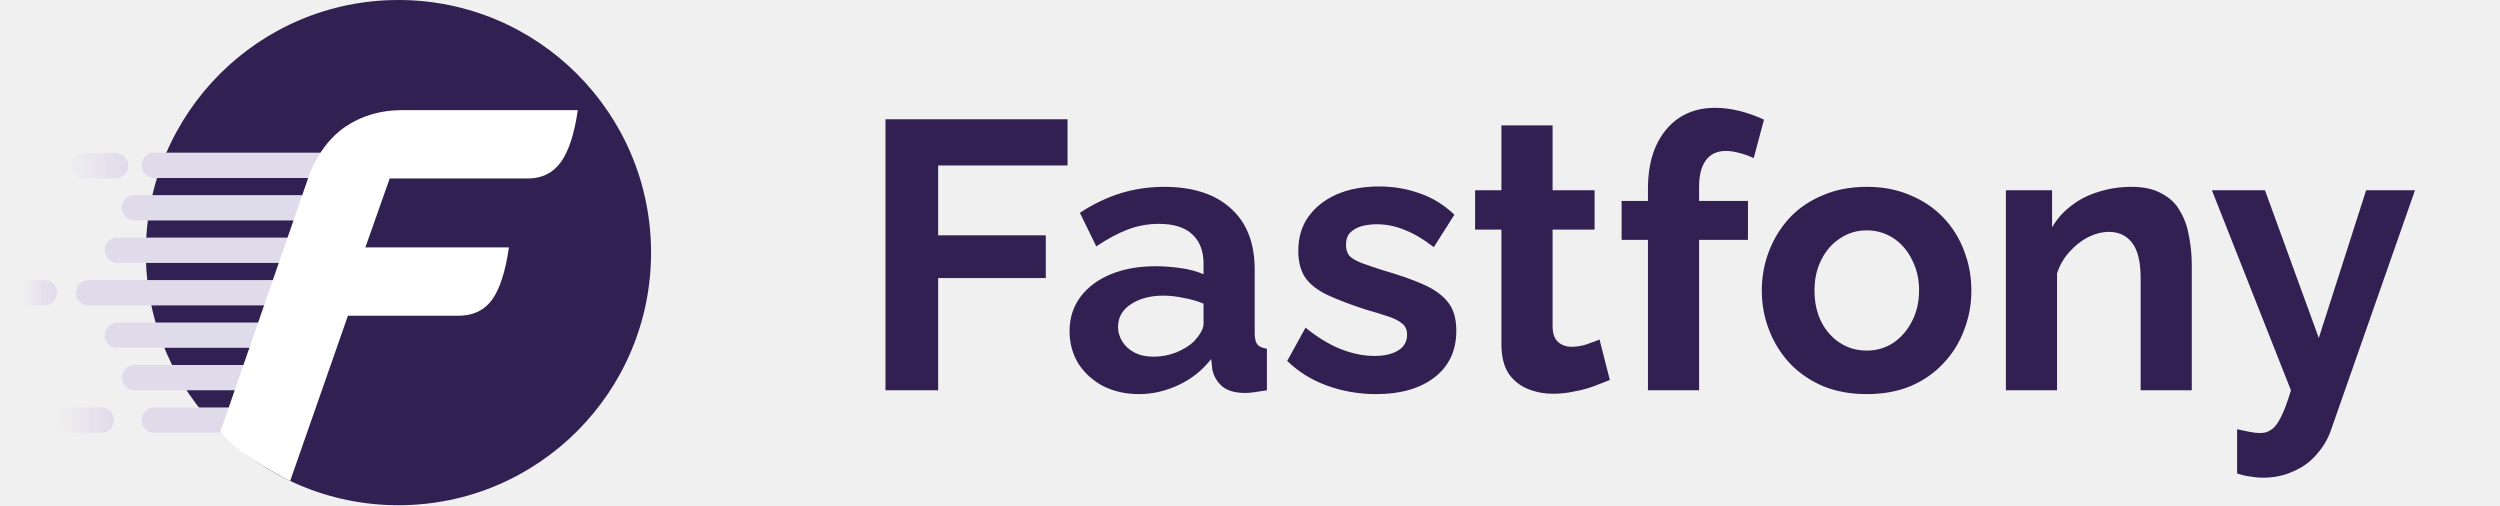
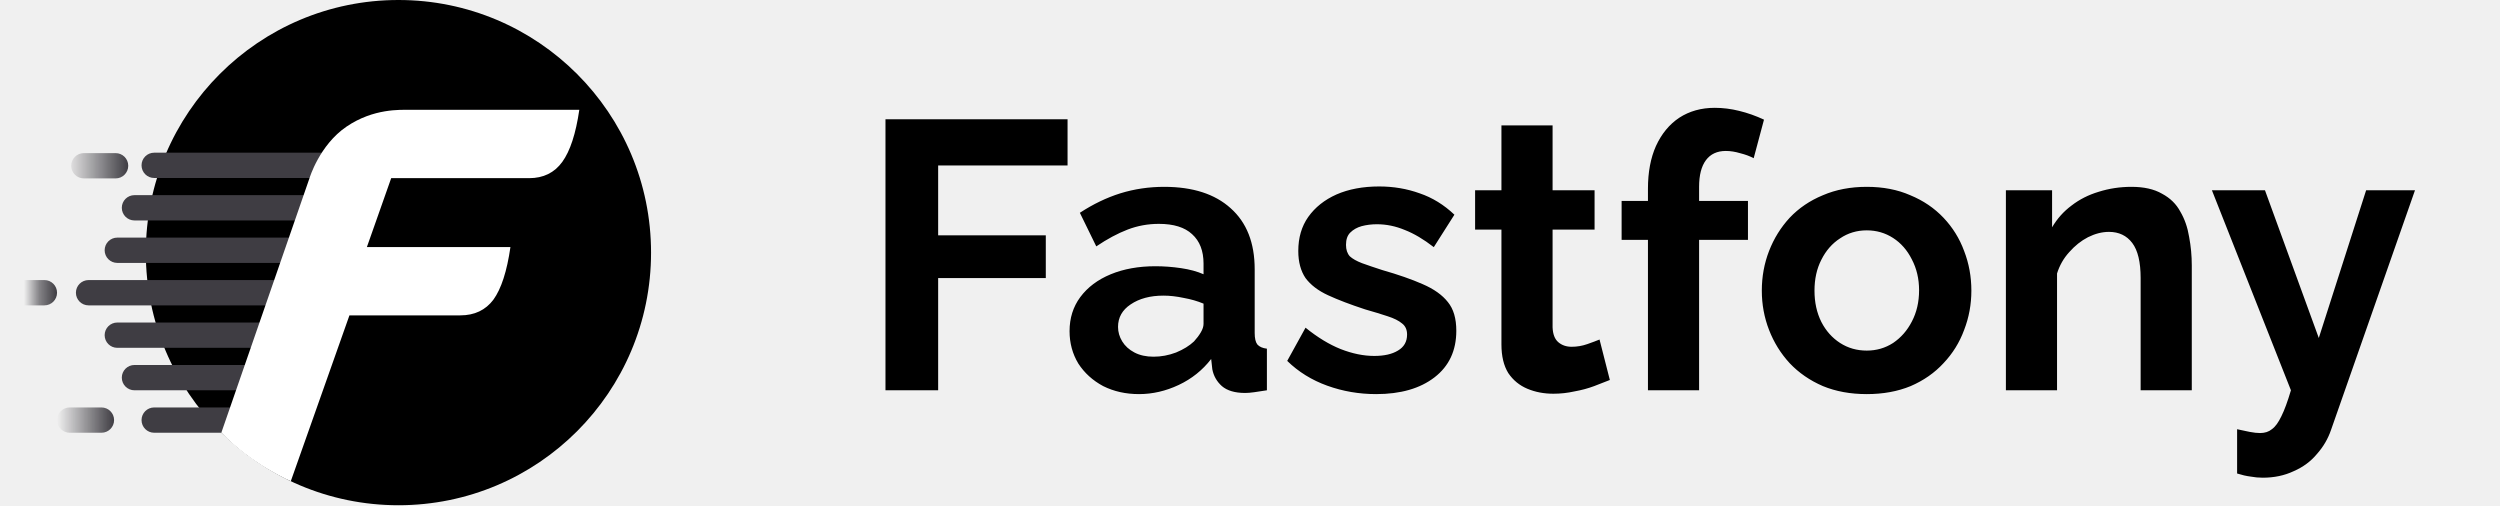
<svg xmlns="http://www.w3.org/2000/svg" width="5829" height="1178" viewBox="0 0 5829 1178" fill="none">
-   <circle cx="929" cy="589" r="589" fill="#312152" />
-   <rect x="330" y="950" width="371" height="59" rx="29.5" fill="#E0DBEB" />
-   <rect x="284" y="851" width="444" height="59" rx="29.5" fill="#E0DBEB" />
-   <rect x="244" y="752" width="528" height="59" rx="29.5" fill="#E0DBEB" />
-   <rect x="177" y="653" width="794" height="59" rx="29.5" fill="#E0DBEB" />
-   <rect x="244" y="554" width="589" height="59" rx="29.5" fill="#E0DBEB" />
-   <rect x="284" y="455" width="590" height="59" rx="29.5" fill="#E0DBEB" />
-   <rect x="133" y="950" width="133" height="59" rx="29.5" fill="url(#paint0_linear_7_256)" />
-   <rect x="166" y="357" width="133" height="59" rx="29.5" fill="url(#paint1_linear_7_256)" />
-   <path d="M0 682.5C0 666.208 13.208 653 29.5 653H103.5C119.792 653 133 666.208 133 682.5V682.5C133 698.792 119.792 712 103.5 712H29.5C13.208 712 0 698.792 0 682.5V682.5Z" fill="url(#paint2_linear_7_256)" />
-   <rect x="330" y="356" width="641" height="59" rx="29.5" fill="#E0DBEB" />
-   <path d="M2064.58 910V278.1H2489.11V385.79H2187.4V548.66H2438.38V648.34H2187.4V910H2064.58ZM2493.78 772.05C2493.78 741.79 2502.08 715.387 2518.7 692.84C2535.9 669.7 2559.64 651.9 2589.9 639.44C2620.16 626.98 2654.87 620.75 2694.03 620.75C2713.61 620.75 2733.49 622.233 2753.66 625.2C2773.83 628.167 2791.33 632.913 2806.17 639.44V614.52C2806.17 584.853 2797.27 562.01 2779.47 545.99C2762.26 529.97 2736.45 521.96 2702.04 521.96C2676.52 521.96 2652.2 526.41 2629.06 535.31C2605.92 544.21 2581.59 557.263 2556.08 574.47L2517.81 496.15C2548.66 475.977 2580.11 460.847 2612.15 450.76C2644.78 440.673 2678.9 435.63 2714.5 435.63C2780.95 435.63 2832.57 452.243 2869.36 485.47C2906.74 518.697 2925.43 566.163 2925.43 627.87V776.5C2925.43 788.96 2927.51 797.86 2931.66 803.2C2936.41 808.54 2943.82 811.803 2953.91 812.99V910C2943.23 911.78 2933.44 913.263 2924.54 914.45C2916.23 915.637 2909.11 916.23 2903.18 916.23C2879.45 916.23 2861.35 910.89 2848.89 900.21C2837.02 889.53 2829.61 876.477 2826.64 861.05L2823.97 837.02C2803.8 863.127 2778.58 883.3 2748.32 897.54C2718.06 911.78 2687.21 918.9 2655.76 918.9C2624.9 918.9 2597.02 912.67 2572.1 900.21C2547.77 887.157 2528.49 869.653 2514.25 847.7C2500.6 825.153 2493.78 799.937 2493.78 772.05ZM2783.92 796.08C2790.45 788.96 2795.79 781.84 2799.94 774.72C2804.09 767.6 2806.17 761.073 2806.17 755.14V707.97C2791.93 702.037 2776.5 697.587 2759.89 694.62C2743.27 691.06 2727.55 689.28 2712.72 689.28C2681.87 689.28 2656.35 696.103 2636.18 709.75C2616.6 722.803 2606.81 740.307 2606.81 762.26C2606.81 774.127 2610.07 785.4 2616.6 796.08C2623.12 806.76 2632.62 815.363 2645.08 821.89C2657.54 828.417 2672.37 831.68 2689.58 831.68C2707.38 831.68 2724.88 828.417 2742.09 821.89C2759.29 814.77 2773.24 806.167 2783.92 796.08ZM3208.64 918.9C3168.89 918.9 3130.92 912.373 3094.72 899.32C3058.53 886.267 3027.38 866.983 3001.27 841.47L3043.99 764.04C3071.88 786.587 3099.17 803.2 3125.87 813.88C3153.17 824.56 3179.27 829.9 3204.19 829.9C3227.33 829.9 3245.73 825.747 3259.37 817.44C3273.61 809.133 3280.73 796.673 3280.73 780.06C3280.73 768.787 3276.88 760.183 3269.16 754.25C3261.45 747.723 3250.18 742.087 3235.34 737.34C3221.1 732.593 3203.6 727.253 3182.83 721.32C3148.42 710.047 3119.64 699.07 3096.5 688.39C3073.36 677.71 3055.86 664.36 3043.99 648.34C3032.72 631.727 3027.08 610.663 3027.08 585.15C3027.08 554.297 3034.8 527.893 3050.22 505.94C3066.24 483.393 3088.2 465.89 3116.08 453.43C3144.56 440.97 3177.79 434.74 3215.76 434.74C3248.99 434.74 3280.44 440.08 3310.1 450.76C3339.77 460.847 3366.77 477.46 3391.09 500.6L3343.03 576.25C3319.3 557.857 3296.75 544.507 3275.39 536.2C3254.03 527.3 3232.38 522.85 3210.42 522.85C3197.96 522.85 3186.1 524.333 3174.82 527.3C3164.14 530.267 3155.24 535.31 3148.12 542.43C3141.6 548.957 3138.33 558.45 3138.33 570.91C3138.33 582.183 3141.3 591.083 3147.23 597.61C3153.76 603.543 3163.25 608.883 3175.71 613.63C3188.77 618.377 3204.49 623.717 3222.88 629.65C3260.26 640.33 3291.71 651.307 3317.22 662.58C3343.33 673.853 3362.91 687.797 3375.96 704.41C3389.02 720.43 3395.54 742.68 3395.54 771.16C3395.54 817.44 3378.63 853.633 3344.81 879.74C3310.99 905.847 3265.6 918.9 3208.64 918.9ZM3753.51 885.97C3743.42 890.123 3731.26 894.87 3717.02 900.21C3702.78 905.55 3687.35 909.703 3670.74 912.67C3654.72 916.23 3638.4 918.01 3621.79 918.01C3599.84 918.01 3579.66 914.153 3561.27 906.44C3542.88 898.727 3528.04 886.563 3516.77 869.95C3506.09 852.743 3500.75 830.493 3500.75 803.2V535.31H3439.34V443.64H3500.75V292.34H3620.01V443.64H3717.91V535.31H3620.01V763.15C3620.6 779.17 3625.05 790.74 3633.36 797.86C3641.67 804.98 3652.05 808.54 3664.51 808.54C3676.97 808.54 3689.13 806.463 3701 802.31C3712.87 798.157 3722.36 794.597 3729.48 791.63L3753.51 885.97ZM3842.36 910V559.34H3780.95V468.56H3842.36V440.08C3842.36 401.513 3848.59 368.287 3861.05 340.4C3874.11 311.92 3892.2 289.967 3915.34 274.54C3939.08 259.113 3966.67 251.4 3998.11 251.4C4017.1 251.4 4036.09 253.773 4055.07 258.52C4074.65 263.267 4093.94 270.09 4112.92 278.99L4088.89 368.88C4079.99 364.133 4069.61 360.277 4057.74 357.31C4045.88 353.75 4034.6 351.97 4023.92 351.97C4003.75 351.97 3988.32 359.09 3977.64 373.33C3966.96 387.57 3961.62 408.337 3961.62 435.63V468.56H4075.54V559.34H3961.62V910H3842.36ZM4352.59 918.9C4314.61 918.9 4280.5 912.67 4250.24 900.21C4219.98 887.157 4194.17 869.357 4172.81 846.81C4152.04 824.263 4136.02 798.453 4124.75 769.38C4113.47 740.307 4107.84 709.75 4107.84 677.71C4107.84 645.077 4113.47 614.223 4124.75 585.15C4136.02 556.077 4152.04 530.267 4172.81 507.72C4194.17 485.173 4219.98 467.67 4250.24 455.21C4280.5 442.157 4314.61 435.63 4352.59 435.63C4390.56 435.63 4424.38 442.157 4454.05 455.21C4484.31 467.67 4510.12 485.173 4531.48 507.72C4552.84 530.267 4568.86 556.077 4579.54 585.15C4590.81 614.223 4596.45 645.077 4596.45 677.71C4596.45 709.75 4590.81 740.307 4579.54 769.38C4568.86 798.453 4552.84 824.263 4531.48 846.81C4510.71 869.357 4485.2 887.157 4454.94 900.21C4424.68 912.67 4390.56 918.9 4352.59 918.9ZM4230.66 677.71C4230.66 705.003 4236 729.33 4246.68 750.69C4257.36 771.457 4271.89 787.773 4290.29 799.64C4308.68 811.507 4329.45 817.44 4352.59 817.44C4375.13 817.44 4395.6 811.507 4414 799.64C4432.39 787.18 4446.93 770.567 4457.61 749.8C4468.88 728.44 4474.52 704.113 4474.52 676.82C4474.52 650.12 4468.88 626.09 4457.61 604.73C4446.93 583.37 4432.39 566.757 4414 554.89C4395.6 543.023 4375.13 537.09 4352.59 537.09C4329.45 537.09 4308.68 543.32 4290.29 555.78C4271.89 567.647 4257.36 584.26 4246.68 605.62C4236 626.387 4230.66 650.417 4230.66 677.71ZM5110.37 910H4991.11V648.34C4991.11 610.96 4984.58 583.667 4971.53 566.46C4958.48 549.253 4940.38 540.65 4917.24 540.65C4901.22 540.65 4884.9 544.803 4868.29 553.11C4852.27 561.417 4837.73 572.987 4824.68 587.82C4811.63 602.06 4802.13 618.673 4796.2 637.66V910H4676.94V443.64H4784.63V529.97C4796.5 509.797 4811.63 492.887 4830.02 479.24C4848.41 465 4869.48 454.32 4893.21 447.2C4917.54 439.487 4943.05 435.63 4969.75 435.63C4998.82 435.63 5022.56 440.97 5040.95 451.65C5059.94 461.737 5074.18 475.68 5083.67 493.48C5093.76 510.687 5100.58 530.267 5104.14 552.22C5108.29 574.173 5110.37 596.423 5110.37 618.97V910ZM5216.04 1000.78C5226.72 1003.15 5236.51 1005.23 5245.41 1007.01C5254.9 1008.79 5262.91 1009.68 5269.44 1009.68C5280.71 1009.68 5289.91 1006.71 5297.03 1000.78C5304.74 995.44 5312.16 985.353 5319.28 970.52C5326.4 956.28 5333.81 936.107 5341.53 910L5157.3 443.64H5281.01L5406.5 788.07L5516.86 443.64H5630.78L5434.98 1002.56C5427.86 1023.33 5416.88 1042.02 5402.05 1058.63C5387.81 1075.84 5369.71 1089.19 5347.76 1098.68C5326.4 1108.77 5302.37 1113.81 5275.67 1113.81C5266.17 1113.81 5256.68 1112.92 5247.19 1111.14C5237.69 1109.95 5227.31 1107.58 5216.04 1104.02V1000.78Z" fill="#312051" />
-   <path d="M718.138 416.18C718.138 416.18 741.223 339.074 804.296 296.109C867.369 253.144 930.852 256.862 951.878 256.862H1347.21C1339.07 312.497 1325.85 352.958 1307.54 378.247C1289.22 403.536 1263.45 416.18 1230.22 416.18H908.592L851.939 576.776H1186.64C1178.51 633.254 1165.28 674.137 1146.97 699.426C1128.65 723.872 1102.88 736.094 1069.65 736.094H811.24L676.499 1121.5C676.499 1121.5 562.999 1066 513.465 1007.5L718.138 416.18Z" fill="white" />
+   <path d="M2064.58 910V278.1H2489.11V385.79H2187.4V548.66H2438.38V648.34H2187.4V910H2064.58ZM2493.78 772.05C2493.78 741.79 2502.08 715.387 2518.7 692.84C2535.9 669.7 2559.64 651.9 2589.9 639.44C2620.16 626.98 2654.87 620.75 2694.03 620.75C2713.61 620.75 2733.49 622.233 2753.66 625.2C2773.83 628.167 2791.33 632.913 2806.17 639.44V614.52C2806.17 584.853 2797.27 562.01 2779.47 545.99C2762.26 529.97 2736.45 521.96 2702.04 521.96C2676.52 521.96 2652.2 526.41 2629.06 535.31C2605.92 544.21 2581.59 557.263 2556.08 574.47L2517.81 496.15C2548.66 475.977 2580.11 460.847 2612.15 450.76C2644.78 440.673 2678.9 435.63 2714.5 435.63C2780.95 435.63 2832.57 452.243 2869.36 485.47C2906.74 518.697 2925.43 566.163 2925.43 627.87V776.5C2925.43 788.96 2927.51 797.86 2931.66 803.2C2936.41 808.54 2943.82 811.803 2953.91 812.99V910C2943.23 911.78 2933.44 913.263 2924.54 914.45C2916.23 915.637 2909.11 916.23 2903.18 916.23C2879.45 916.23 2861.35 910.89 2848.89 900.21C2837.02 889.53 2829.61 876.477 2826.64 861.05L2823.97 837.02C2803.8 863.127 2778.58 883.3 2748.32 897.54C2718.06 911.78 2687.21 918.9 2655.76 918.9C2624.9 918.9 2597.02 912.67 2572.1 900.21C2547.77 887.157 2528.49 869.653 2514.25 847.7C2500.6 825.153 2493.78 799.937 2493.78 772.05ZM2783.92 796.08C2790.45 788.96 2795.79 781.84 2799.94 774.72C2804.09 767.6 2806.17 761.073 2806.17 755.14V707.97C2791.93 702.037 2776.5 697.587 2759.89 694.62C2743.27 691.06 2727.55 689.28 2712.72 689.28C2681.87 689.28 2656.35 696.103 2636.18 709.75C2616.6 722.803 2606.81 740.307 2606.81 762.26C2606.81 774.127 2610.07 785.4 2616.6 796.08C2623.12 806.76 2632.62 815.363 2645.08 821.89C2657.54 828.417 2672.37 831.68 2689.58 831.68C2707.38 831.68 2724.88 828.417 2742.09 821.89C2759.29 814.77 2773.24 806.167 2783.92 796.08ZM3208.64 918.9C3168.89 918.9 3130.92 912.373 3094.72 899.32C3058.53 886.267 3027.38 866.983 3001.27 841.47L3043.99 764.04C3071.88 786.587 3099.17 803.2 3125.87 813.88C3153.17 824.56 3179.27 829.9 3204.19 829.9C3227.33 829.9 3245.73 825.747 3259.37 817.44C3273.61 809.133 3280.73 796.673 3280.73 780.06C3280.73 768.787 3276.88 760.183 3269.16 754.25C3261.45 747.723 3250.18 742.087 3235.34 737.34C3221.1 732.593 3203.6 727.253 3182.83 721.32C3148.42 710.047 3119.64 699.07 3096.5 688.39C3073.36 677.71 3055.86 664.36 3043.99 648.34C3032.72 631.727 3027.08 610.663 3027.08 585.15C3027.08 554.297 3034.8 527.893 3050.22 505.94C3066.24 483.393 3088.2 465.89 3116.08 453.43C3144.56 440.97 3177.79 434.74 3215.76 434.74C3248.99 434.74 3280.44 440.08 3310.1 450.76C3339.77 460.847 3366.77 477.46 3391.09 500.6L3343.03 576.25C3319.3 557.857 3296.75 544.507 3275.39 536.2C3254.03 527.3 3232.38 522.85 3210.42 522.85C3197.96 522.85 3186.1 524.333 3174.82 527.3C3164.14 530.267 3155.24 535.31 3148.12 542.43C3141.6 548.957 3138.33 558.45 3138.33 570.91C3138.33 582.183 3141.3 591.083 3147.23 597.61C3153.76 603.543 3163.25 608.883 3175.71 613.63C3188.77 618.377 3204.49 623.717 3222.88 629.65C3260.26 640.33 3291.71 651.307 3317.22 662.58C3343.33 673.853 3362.91 687.797 3375.96 704.41C3389.02 720.43 3395.54 742.68 3395.54 771.16C3395.54 817.44 3378.63 853.633 3344.81 879.74C3310.99 905.847 3265.6 918.9 3208.64 918.9ZM3753.51 885.97C3743.42 890.123 3731.26 894.87 3717.02 900.21C3702.78 905.55 3687.35 909.703 3670.74 912.67C3654.72 916.23 3638.4 918.01 3621.79 918.01C3599.84 918.01 3579.66 914.153 3561.27 906.44C3542.88 898.727 3528.04 886.563 3516.77 869.95C3506.09 852.743 3500.75 830.493 3500.75 803.2V535.31H3439.34V443.64H3500.75V292.34H3620.01V443.64H3717.91V535.31H3620.01V763.15C3620.6 779.17 3625.05 790.74 3633.36 797.86C3641.67 804.98 3652.05 808.54 3664.51 808.54C3676.97 808.54 3689.13 806.463 3701 802.31C3712.87 798.157 3722.36 794.597 3729.48 791.63L3753.51 885.97ZM3842.36 910V559.34H3780.95V468.56H3842.36V440.08C3842.36 401.513 3848.59 368.287 3861.05 340.4C3874.11 311.92 3892.2 289.967 3915.34 274.54C3939.08 259.113 3966.67 251.4 3998.11 251.4C4017.1 251.4 4036.09 253.773 4055.07 258.52C4074.65 263.267 4093.94 270.09 4112.92 278.99L4088.89 368.88C4079.99 364.133 4069.61 360.277 4057.74 357.31C4045.88 353.75 4034.6 351.97 4023.92 351.97C4003.75 351.97 3988.32 359.09 3977.64 373.33C3966.96 387.57 3961.62 408.337 3961.62 435.63V468.56H4075.54V559.34H3961.62V910H3842.36ZM4352.59 918.9C4314.61 918.9 4280.5 912.67 4250.24 900.21C4219.98 887.157 4194.17 869.357 4172.81 846.81C4152.04 824.263 4136.02 798.453 4124.75 769.38C4113.47 740.307 4107.84 709.75 4107.84 677.71C4107.84 645.077 4113.47 614.223 4124.75 585.15C4136.02 556.077 4152.04 530.267 4172.81 507.72C4194.17 485.173 4219.98 467.67 4250.24 455.21C4280.5 442.157 4314.61 435.63 4352.59 435.63C4390.56 435.63 4424.38 442.157 4454.05 455.21C4484.31 467.67 4510.12 485.173 4531.48 507.72C4552.84 530.267 4568.86 556.077 4579.54 585.15C4590.81 614.223 4596.45 645.077 4596.45 677.71C4596.45 709.75 4590.81 740.307 4579.54 769.38C4568.86 798.453 4552.84 824.263 4531.48 846.81C4510.71 869.357 4485.2 887.157 4454.94 900.21C4424.68 912.67 4390.56 918.9 4352.59 918.9ZM4230.66 677.71C4230.66 705.003 4236 729.33 4246.68 750.69C4257.36 771.457 4271.89 787.773 4290.29 799.64C4308.68 811.507 4329.45 817.44 4352.59 817.44C4375.13 817.44 4395.6 811.507 4414 799.64C4432.39 787.18 4446.93 770.567 4457.61 749.8C4468.88 728.44 4474.52 704.113 4474.52 676.82C4474.52 650.12 4468.88 626.09 4457.61 604.73C4446.93 583.37 4432.39 566.757 4414 554.89C4395.6 543.023 4375.13 537.09 4352.59 537.09C4329.45 537.09 4308.68 543.32 4290.29 555.78C4271.89 567.647 4257.36 584.26 4246.68 605.62C4236 626.387 4230.66 650.417 4230.66 677.71ZM5110.37 910H4991.11V648.34C4991.11 610.96 4984.58 583.667 4971.53 566.46C4958.48 549.253 4940.38 540.65 4917.24 540.65C4901.22 540.65 4884.9 544.803 4868.29 553.11C4852.27 561.417 4837.73 572.987 4824.68 587.82C4811.63 602.06 4802.13 618.673 4796.2 637.66V910H4676.94V443.64H4784.63V529.97C4796.5 509.797 4811.63 492.887 4830.02 479.24C4848.41 465 4869.48 454.32 4893.21 447.2C4917.54 439.487 4943.05 435.63 4969.75 435.63C4998.82 435.63 5022.56 440.97 5040.95 451.65C5059.94 461.737 5074.18 475.68 5083.67 493.48C5093.76 510.687 5100.58 530.267 5104.14 552.22C5108.29 574.173 5110.37 596.423 5110.37 618.97V910ZM5216.04 1000.78C5226.72 1003.15 5236.51 1005.23 5245.41 1007.01C5254.9 1008.79 5262.91 1009.68 5269.44 1009.68C5280.71 1009.68 5289.91 1006.71 5297.03 1000.78C5304.74 995.44 5312.16 985.353 5319.28 970.52C5326.4 956.28 5333.81 936.107 5341.53 910L5157.3 443.64H5281.01L5406.5 788.07L5516.86 443.64H5630.78L5434.98 1002.56C5427.86 1023.33 5416.88 1042.02 5402.05 1058.63C5387.81 1075.84 5369.71 1089.19 5347.76 1098.68C5326.4 1108.77 5302.37 1113.81 5275.67 1113.81C5266.17 1113.81 5256.68 1112.92 5247.19 1111.14C5237.69 1109.95 5227.31 1107.58 5216.04 1104.02V1000.78Z" fill="black" />
+   <circle cx="929" cy="589" r="589" fill="black" />
+   <rect x="330" y="950" width="371" height="59" rx="29.5" fill="#3F3D43" />
+   <rect x="284" y="851" width="444" height="59" rx="29.5" fill="#3F3D43" />
+   <rect x="244" y="752" width="528" height="59" rx="29.5" fill="#3F3D43" />
+   <rect x="177" y="653" width="794" height="59" rx="29.5" fill="#3F3D43" />
+   <rect x="244" y="554" width="589" height="59" rx="29.5" fill="#3F3D43" />
+   <rect x="284" y="455" width="590" height="59" rx="29.5" fill="#3F3D43" />
+   <rect x="133" y="950" width="133" height="59" rx="29.5" fill="url(#paint0_linear_24_36)" />
+   <rect x="166" y="357" width="133" height="59" rx="29.5" fill="url(#paint1_linear_24_36)" />
+   <path d="M0 682.5C0 666.208 13.208 653 29.5 653H103.5C119.792 653 133 666.208 133 682.5C133 698.792 119.792 712 103.5 712H29.5C13.208 712 0 698.792 0 682.5Z" fill="url(#paint2_linear_24_36)" />
+   <rect x="330" y="356" width="641" height="59" rx="29.5" fill="#3F3D43" />
+   <path d="M721.639 415.399C721.639 415.399 744.724 338.293 807.797 295.328C870.87 252.363 934.353 256.081 955.379 256.081H1350.71C1342.57 311.716 1329.35 352.178 1311.04 377.466C1292.72 402.755 1266.95 415.399 1233.72 415.399H912.093L855.439 575.995H1190.14C1182.01 632.473 1168.78 673.357 1150.47 698.645C1132.16 723.091 1106.38 735.314 1073.15 735.314H814.741L678 1122C678 1122 587.5 1083.5 516 1009L721.639 415.399Z" fill="white" />
  <defs>
-     <linearGradient id="paint0_linear_7_256" x1="133" y1="1009" x2="266" y2="1009" gradientUnits="userSpaceOnUse">
-       <stop stop-color="#E0DBEB" stop-opacity="0" />
-       <stop offset="1" stop-color="#E0DBEB" />
+     <linearGradient id="paint0_linear_24_36" x1="133" y1="1009" x2="266" y2="1009" gradientUnits="userSpaceOnUse">
+       <stop stop-color="#3F3D43" stop-opacity="0" />
+       <stop offset="1" stop-color="#3F3D43" />
    </linearGradient>
-     <linearGradient id="paint1_linear_7_256" x1="166" y1="416" x2="299" y2="416" gradientUnits="userSpaceOnUse">
-       <stop stop-color="#E0DBEB" stop-opacity="0.1" />
-       <stop offset="1" stop-color="#E0DBEB" />
+     <linearGradient id="paint1_linear_24_36" x1="166" y1="416" x2="299" y2="416" gradientUnits="userSpaceOnUse">
+       <stop stop-color="#3F3D43" stop-opacity="0.1" />
+       <stop offset="1" stop-color="#3F3D43" />
    </linearGradient>
-     <linearGradient id="paint2_linear_7_256" x1="0" y1="712" x2="133" y2="712" gradientUnits="userSpaceOnUse">
-       <stop offset="0.42" stop-color="#E0DBEB" stop-opacity="0" />
-       <stop offset="0.69" stop-color="#E0DBEB" stop-opacity="0.612" />
-       <stop offset="1" stop-color="#E0DBEB" />
+     <linearGradient id="paint2_linear_24_36" x1="0" y1="712" x2="133" y2="712" gradientUnits="userSpaceOnUse">
+       <stop offset="0.42" stop-color="#3F3D43" stop-opacity="0" />
+       <stop offset="0.69" stop-color="#3F3D43" stop-opacity="0.612" />
+       <stop offset="1" stop-color="#3F3D43" />
    </linearGradient>
  </defs>
</svg>
